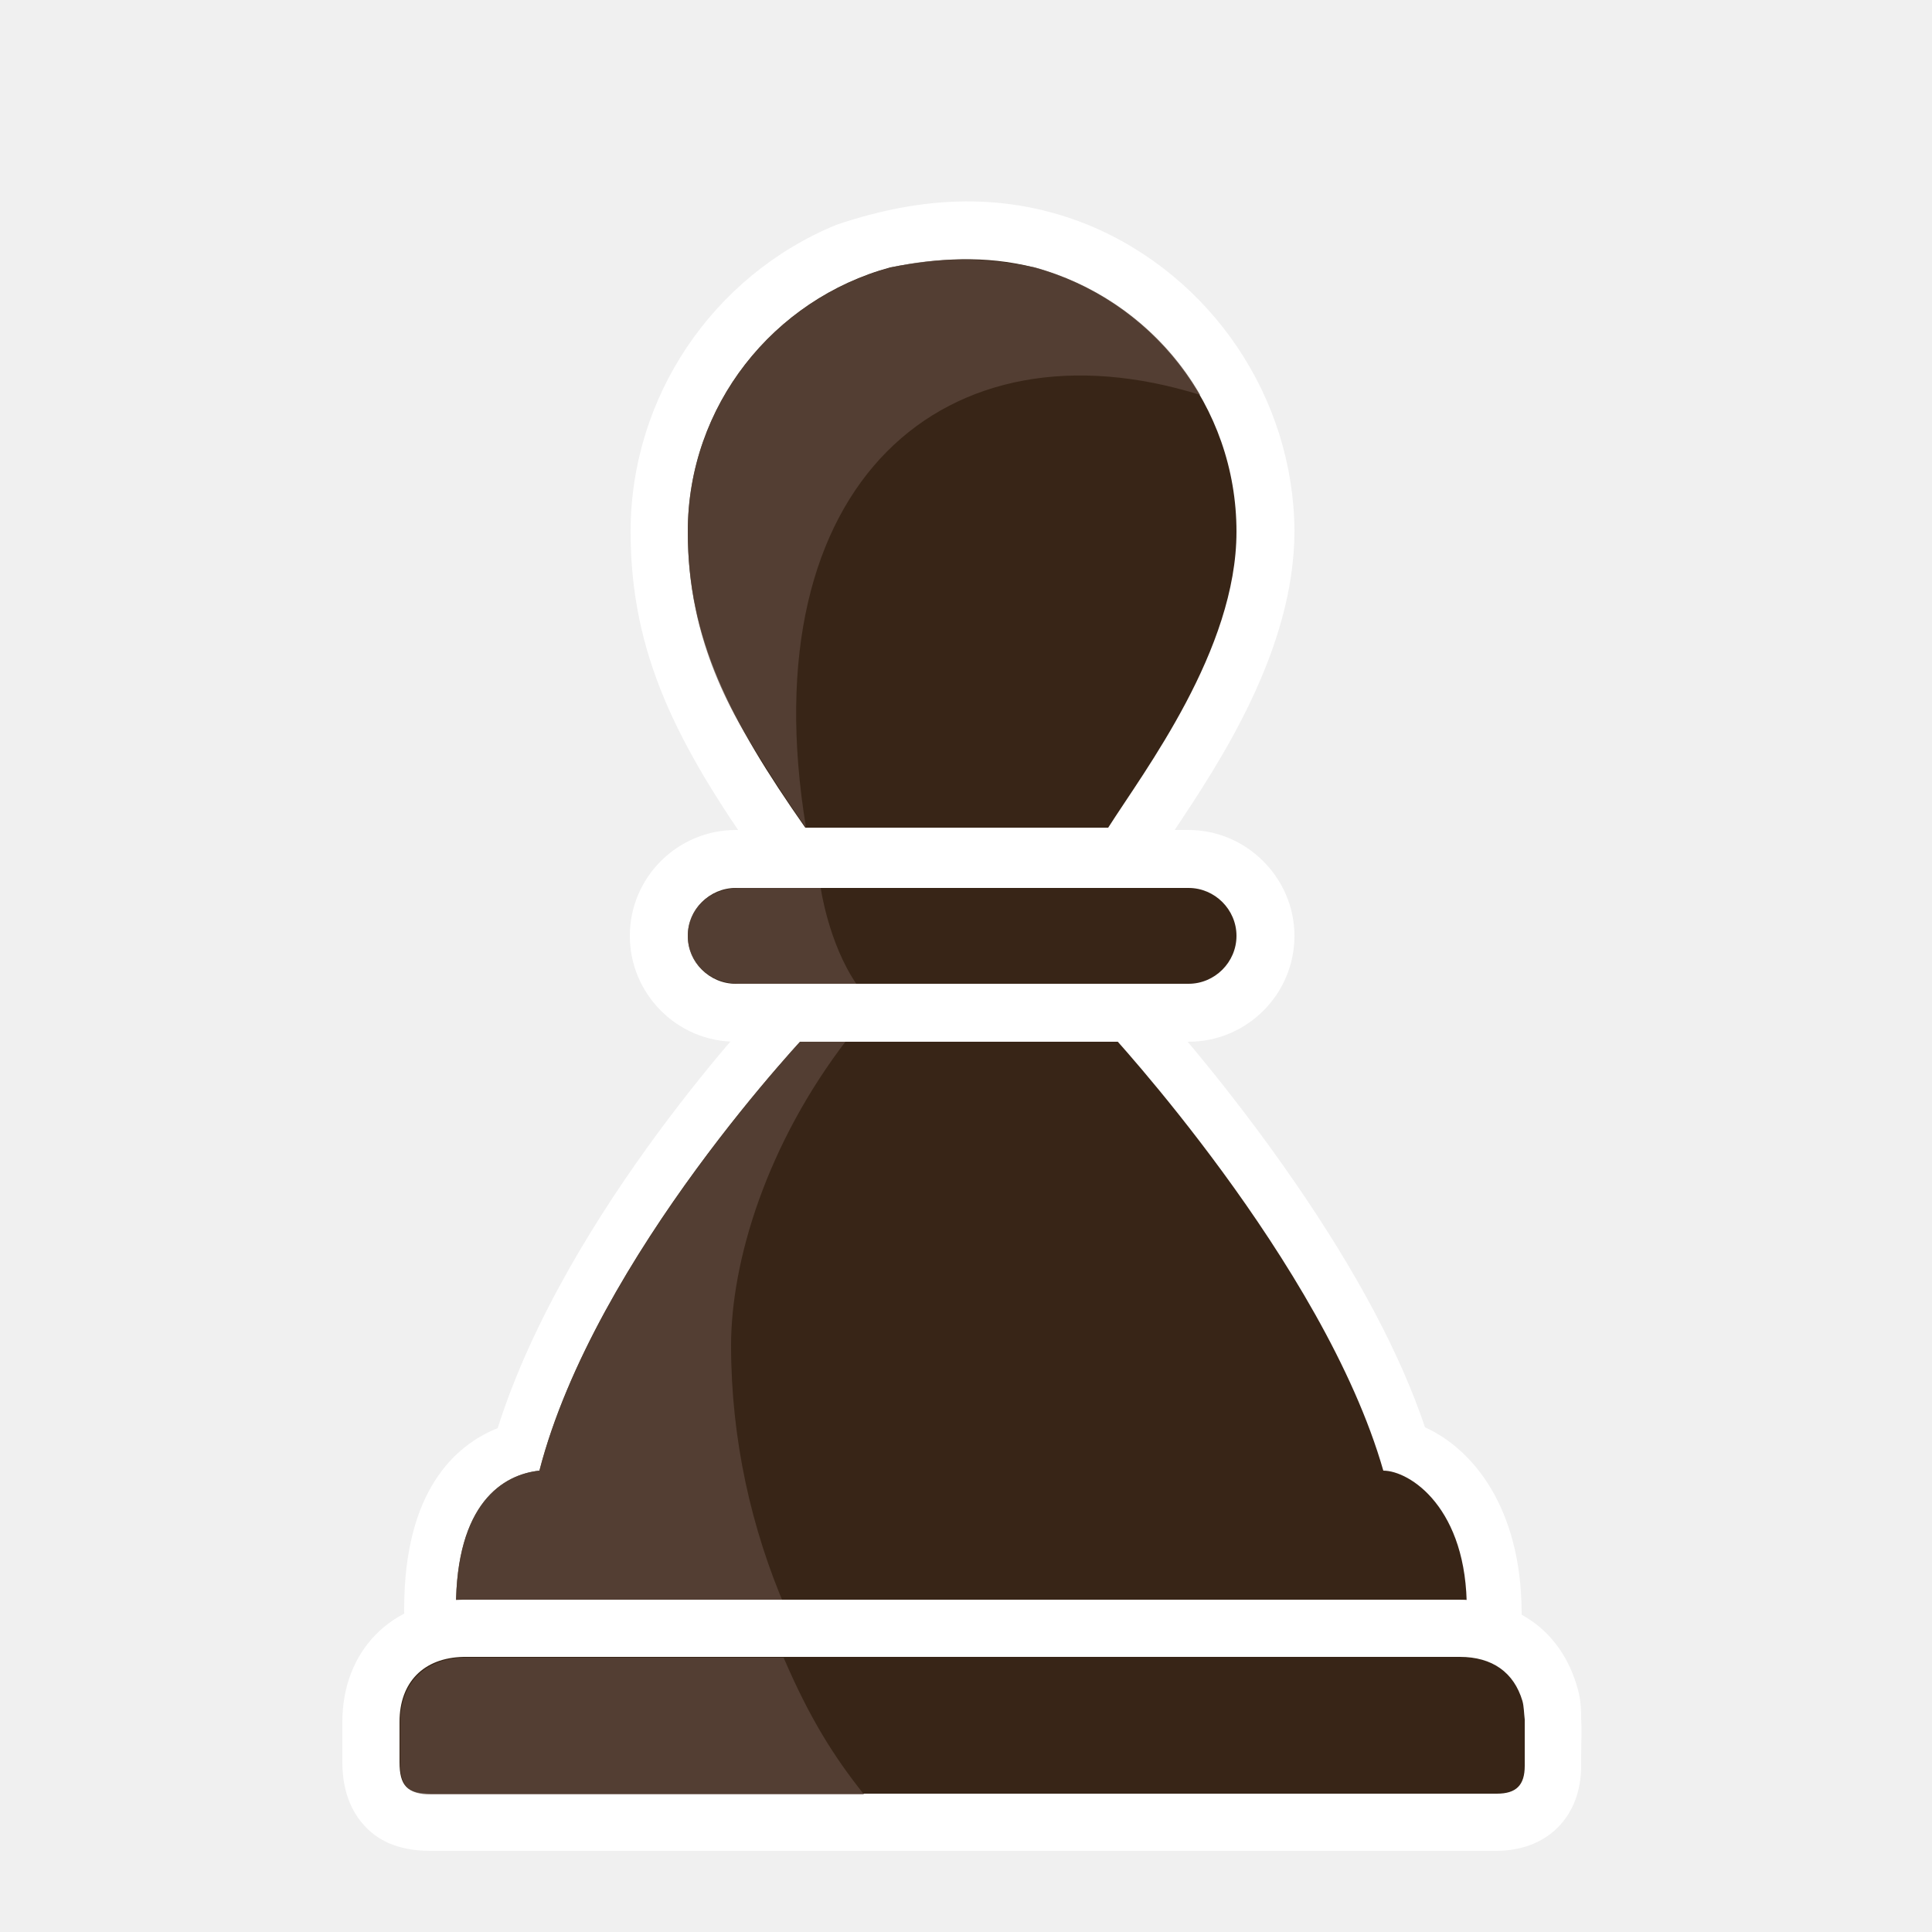
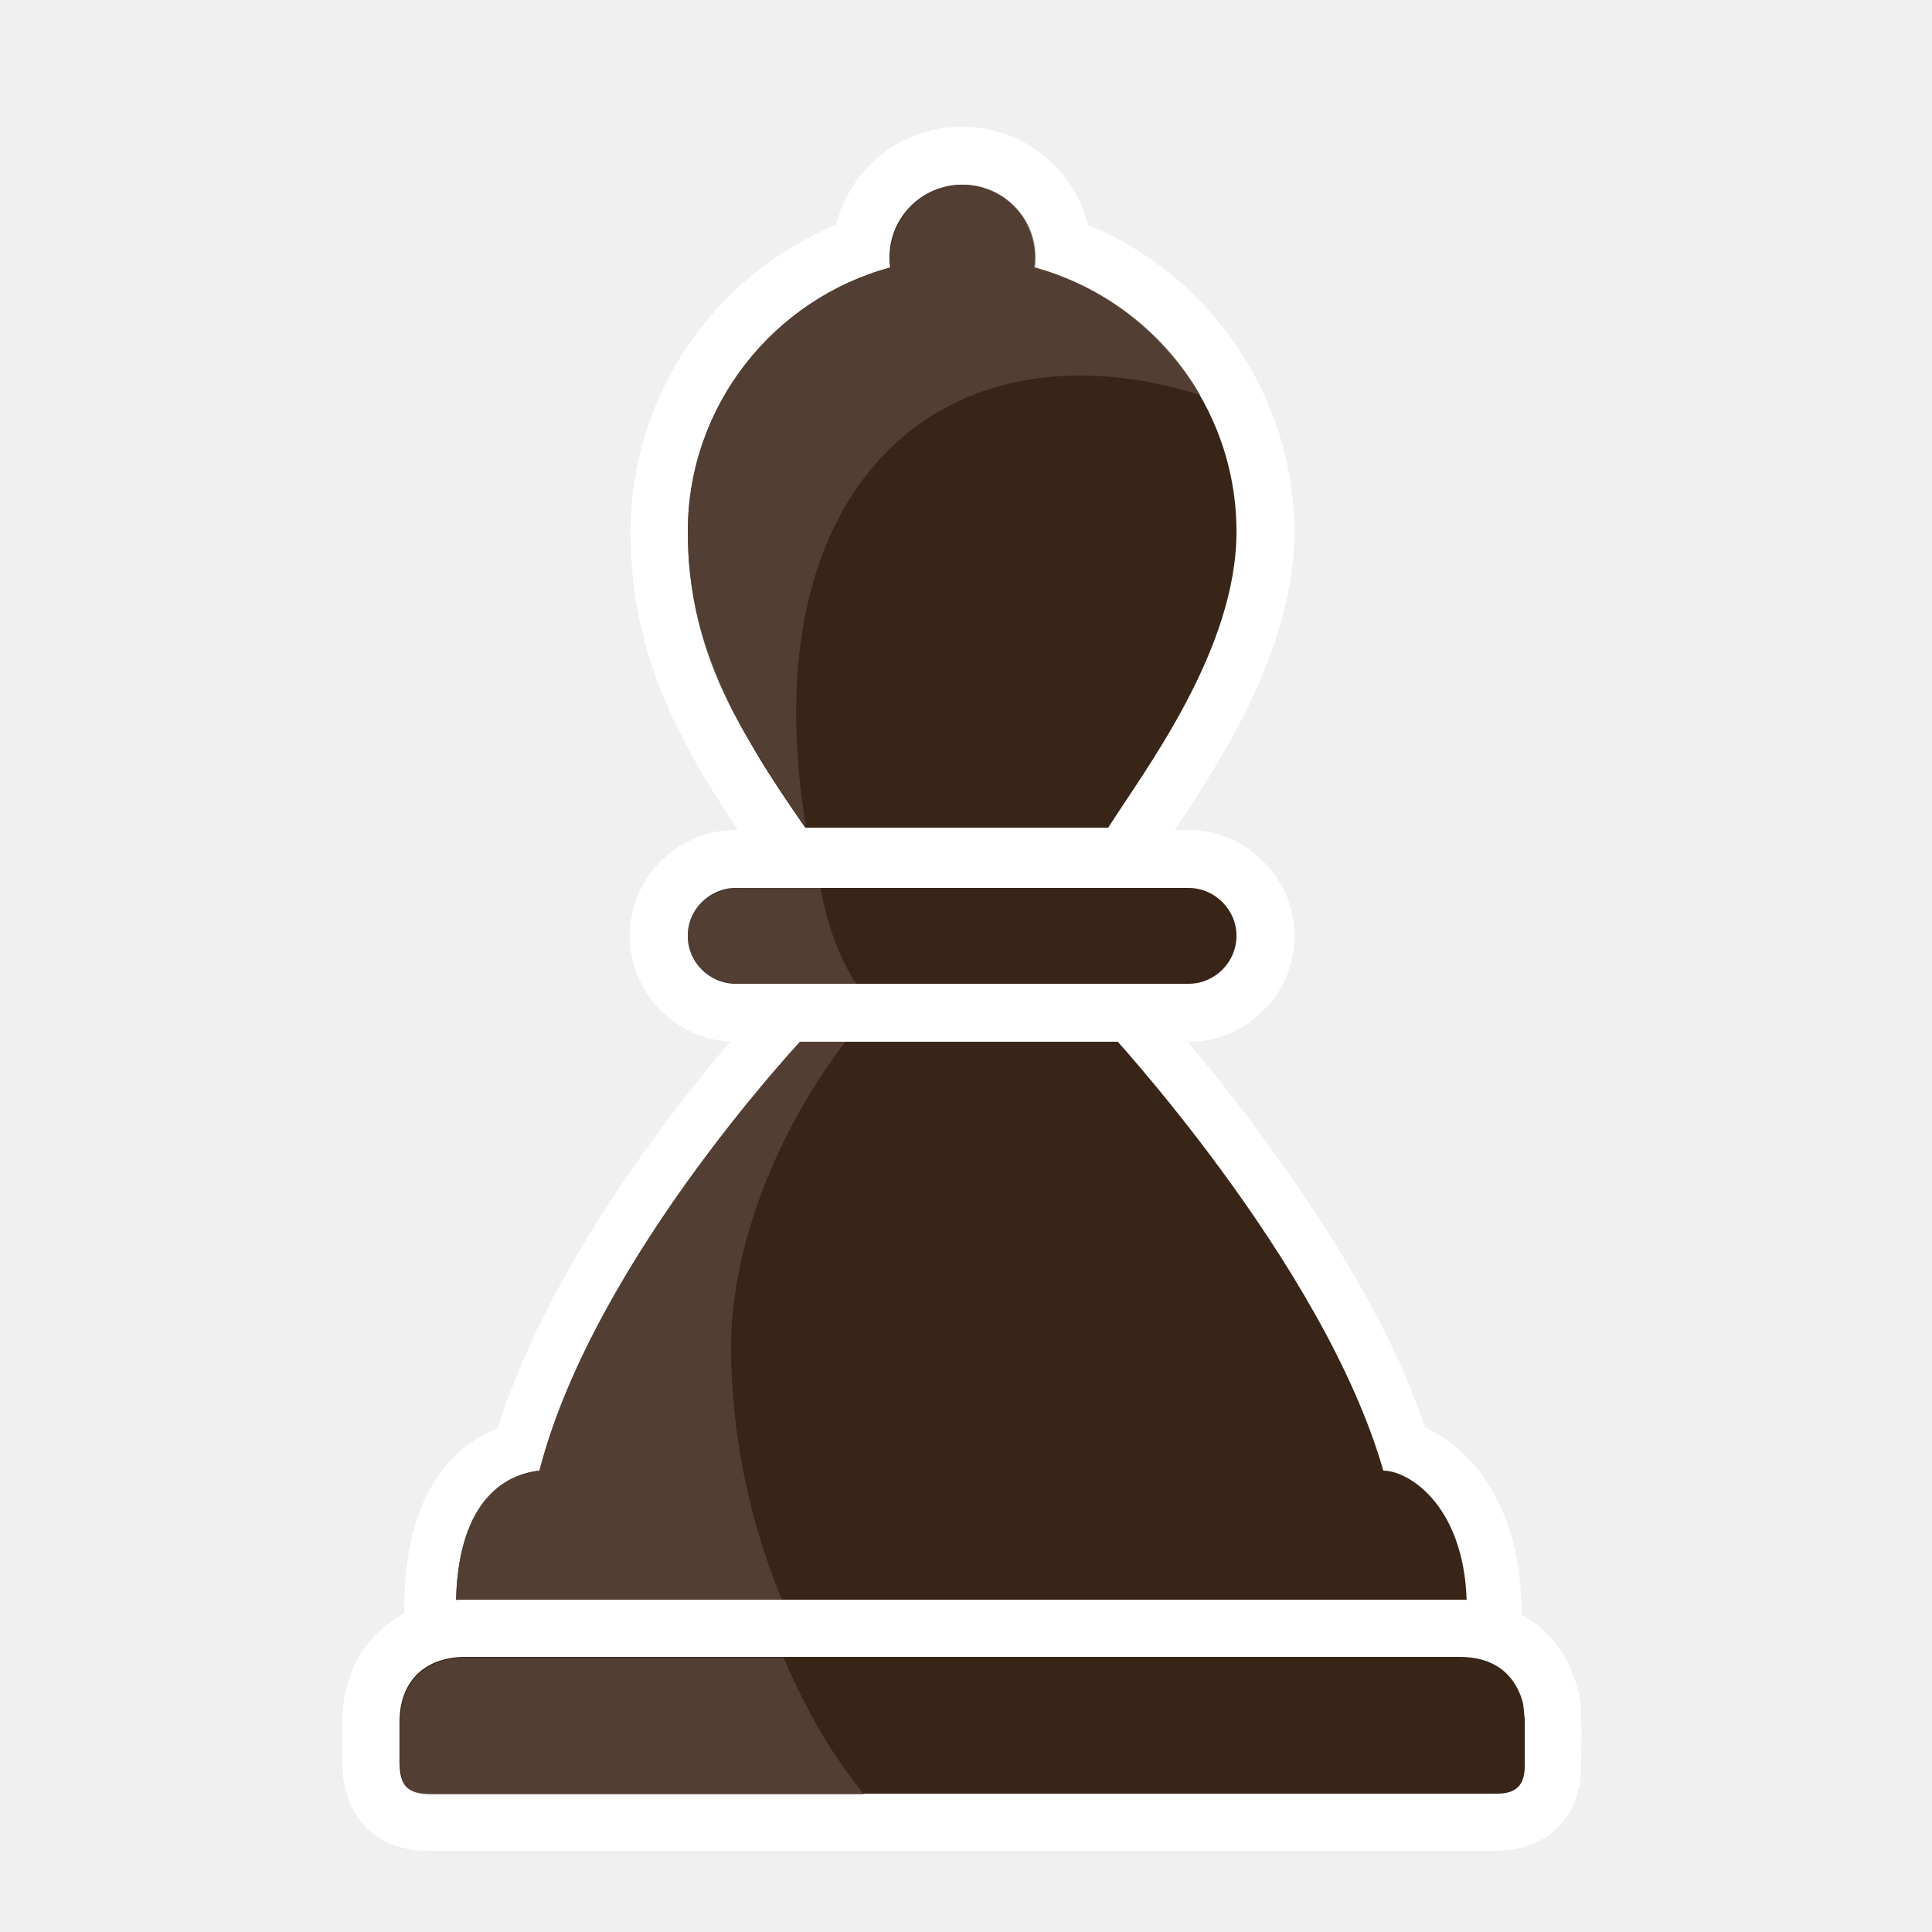
<svg xmlns="http://www.w3.org/2000/svg" version="1.1" id="Capa_1" x="0px" y="0px" viewBox="0 0 250 250" style="enable-background:new 0 0 250 250;" xml:space="preserve">
  <style type="text/css">
	.st0{fill:#FFFFFF;}
	.st1{fill:#382517;}
- 	.st2{opacity:0.7;fill:#5E493E;enable-background:new    ;}
+ 	.st2{opacity:0.7;fill:#5E493E;}
</style>
  <g>
    <path class="st0" d="M184.4,184.7c-3.2-9.5-8.8-20-16.7-31.5c-9.6-14-19-24.1-19.4-24.6l-2-2.2h-44.2l-2,2.1   c-1.3,1.4-26.8,28.2-35.7,56.3c-5.5,2.2-12.1,8.1-12.1,23.4v6.9l144.6,0.3v-6.9C196.8,195.1,190.6,187.5,184.4,184.7z" />
-     <path class="st0" d="M140.8,29.1c-10.4-4.2-21.1-3.9-32.6,0c-16,6.6-26.6,22.3-26.6,39.7c0,15.9,6.1,27.6,16.6,42.5l2.2,3.1h47.1   l2.2-3.5c0.6-1,1.4-2.1,2.2-3.3l0.1-0.2c5.8-8.7,15.5-23.3,15.5-38.7C167.4,51.5,156.8,35.7,140.8,29.1z" />
-     <path class="st1" d="M133.8,34.6c-6.4-1.6-12.4-1.2-18.6,0C100.1,38.7,89,52.5,89,68.8c0,13.8,5.4,24.3,15.2,38.3   c0,0,35.2,0,39.2,0c4.7-7.4,16.6-23,16.6-38.3C160,52.5,148.9,38.7,133.8,34.6z" />
-     <path class="st1" d="M179,190.3L179,190.3c-7.7-26.9-35.8-57.1-35.8-57.1H105c0,0-28,29.2-35.2,57.1c-4.7,0.5-10.8,4.2-10.8,17.8   l130.8,0.3C189.9,195.1,182.4,190.3,179,190.3z" />
+     <path class="st0" d="M140.8,29.1c-1.9-7.4-8.5-12.7-16.3-12.7c-7.8,0-14.4,5.2-16.3,12.7c-16,6.6-26.6,22.3-26.6,39.7   c0,15.9,6.1,27.6,16.6,42.5l2.2,3.1h47.1l2.2-3.5c0.6-1,1.4-2.1,2.2-3.3l0.1-0.2c5.8-8.7,15.5-23.3,15.5-38.7   C167.4,51.5,156.8,35.7,140.8,29.1z" />
+     <path class="st1" d="M133.8,34.6c0.1-0.4,0.1-0.8,0.1-1.3c0-5.2-4.2-9.4-9.4-9.4c-5.2,0-9.4,4.2-9.4,9.4c0,0.4,0,0.8,0.1,1.3   C100.1,38.7,89,52.5,89,68.8c0,13.8,5.4,24.3,15.2,38.3c0,0,35.2,0,39.2,0c4.7-7.4,16.6-23,16.6-38.3   C160,52.5,148.9,38.7,133.8,34.6z" />
+     <path class="st1" d="M179,190.3C179,190.3,179,190.3,179,190.3c-7.7-26.9-35.8-57.1-35.8-57.1H105c0,0-28,29.2-35.2,57.1   c-4.7,0.5-10.8,4.2-10.8,17.8l130.8,0.3C189.9,195.1,182.4,190.3,179,190.3z" />
    <path class="st2" d="M94.6,174.1c0-10.9,4.6-26.1,15.1-39.7l-4.8-1.1c-1.6,1.7-28.1,30-35.1,57c-4.7,0.5-10.8,4.2-10.8,17.8   l42.7,0.1C97.2,197.8,94.6,186.2,94.6,174.1z" />
-     <path class="st0" d="M204.6,222.4c0-1,0-2.6-0.6-4.4c-2.1-6.9-7.7-11-15.2-11H63.9h-1.2c-0.9,0-1.9,0-2.8,0   c-9.2,0.1-15.6,6.6-15.6,15.8v5.2c0,3.5,1,6.3,3,8.4c2,2.1,4.8,3.1,8.4,3.1h137.9c6.6,0,11-4.4,11-11v-1.2   C204.6,225.7,204.7,224,204.6,222.4z" />
+     <path class="st0" d="M204.6,222.4c0-1,0-2.6-0.6-4.4c-2.1-6.9-7.7-11-15.2-11l-124.9,0l-1.2,0c-0.9,0-1.9,0-2.8,0   c-9.2,0.1-15.6,6.6-15.6,15.8l0,5.2c0,3.5,1,6.3,3,8.4c2,2.1,4.8,3.1,8.4,3.1h137.9c6.6,0,11-4.4,11-11l0-1.2   C204.6,225.7,204.7,224,204.6,222.4z" />
    <path class="st1" d="M124.5,232.1c-22.9,0-45.8,0-68.8,0c-3,0-4-1-4-4.1c0-1.7,0-3.5,0-5.2c0-5.1,3.1-8.3,8.3-8.4   c1.3,0,2.6,0,3.9,0c41.7,0,83.3,0,125,0c4.2,0,7,2,8.1,5.7c0.2,0.7,0.2,1.6,0.3,2.4c0,2,0,4,0,6c0,2.5-1.1,3.6-3.6,3.6   C170.6,232.1,147.5,232.1,124.5,232.1z" />
-     <path class="st2" d="M155.3,51.1c-4.6-8-12.3-14-21.4-16.5c-5.8-1.2-11.8-1.5-18.6,0C100.1,38.7,89,52.5,89,68.8   c0,7.2,1.4,16.2,7.7,26.6c1,1.7,4.8,7.8,7.6,11.7C96.9,62.2,122.6,40.9,155.3,51.1z" />
+     <path class="st2" d="M155.3,51.1c-4.6-8-12.3-14-21.4-16.5c0.1-0.4,0.1-0.8,0.1-1.3c0-5.2-4.2-9.4-9.4-9.4s-9.4,4.2-9.4,9.4   c0,0.4,0,0.8,0.1,1.3C100.1,38.7,89,52.5,89,68.8c0,7.2,1.4,16.2,7.7,26.6c1,1.7,4.8,7.8,7.6,11.7C96.9,62.2,122.6,40.9,155.3,51.1   z" />
    <path class="st0" d="M153.8,107.4H95.2c-7.5,0-13.7,6.1-13.7,13.7c0,7.5,6.1,13.7,13.7,13.7h58.6c7.5,0,13.7-6.1,13.7-13.7   C167.5,113.6,161.3,107.4,153.8,107.4z" />
-     <path class="st1" d="M95.2,127.3h58.6c3.4,0,6.2-2.8,6.2-6.2c0-3.4-2.8-6.2-6.2-6.2H95.2c-3.4,0-6.2,2.8-6.2,6.2   S91.8,127.3,95.2,127.3z" />
+     <path class="st1" d="M95.2,127.3h58.6c3.4,0,6.2-2.8,6.2-6.2c0-3.4-2.8-6.2-6.2-6.2H95.2c-3.4,0-6.2,2.8-6.2,6.2   C89,124.5,91.8,127.3,95.2,127.3z" />
    <path class="st2" d="M106.2,114.9H95.9c-4.3,0-6.9,2.8-6.9,6.2c0,3.4,2.6,6.2,6.9,6.2h14.9C107.2,122,106.2,114.9,106.2,114.9z" />
    <path class="st2" d="M101.4,214.5c-11.8,0-25.7,0-37.4,0c-1.3,0-2.6,0-3.9,0c-5.1,0.1-8.3,3.2-8.3,8.4c0,1.7,0,3.5,0,5.2   c0,3,1,4.1,4,4.1c10.9,0,45.2,0,56,0C107.9,227.3,104.8,222.4,101.4,214.5z" />
  </g>
</svg>
